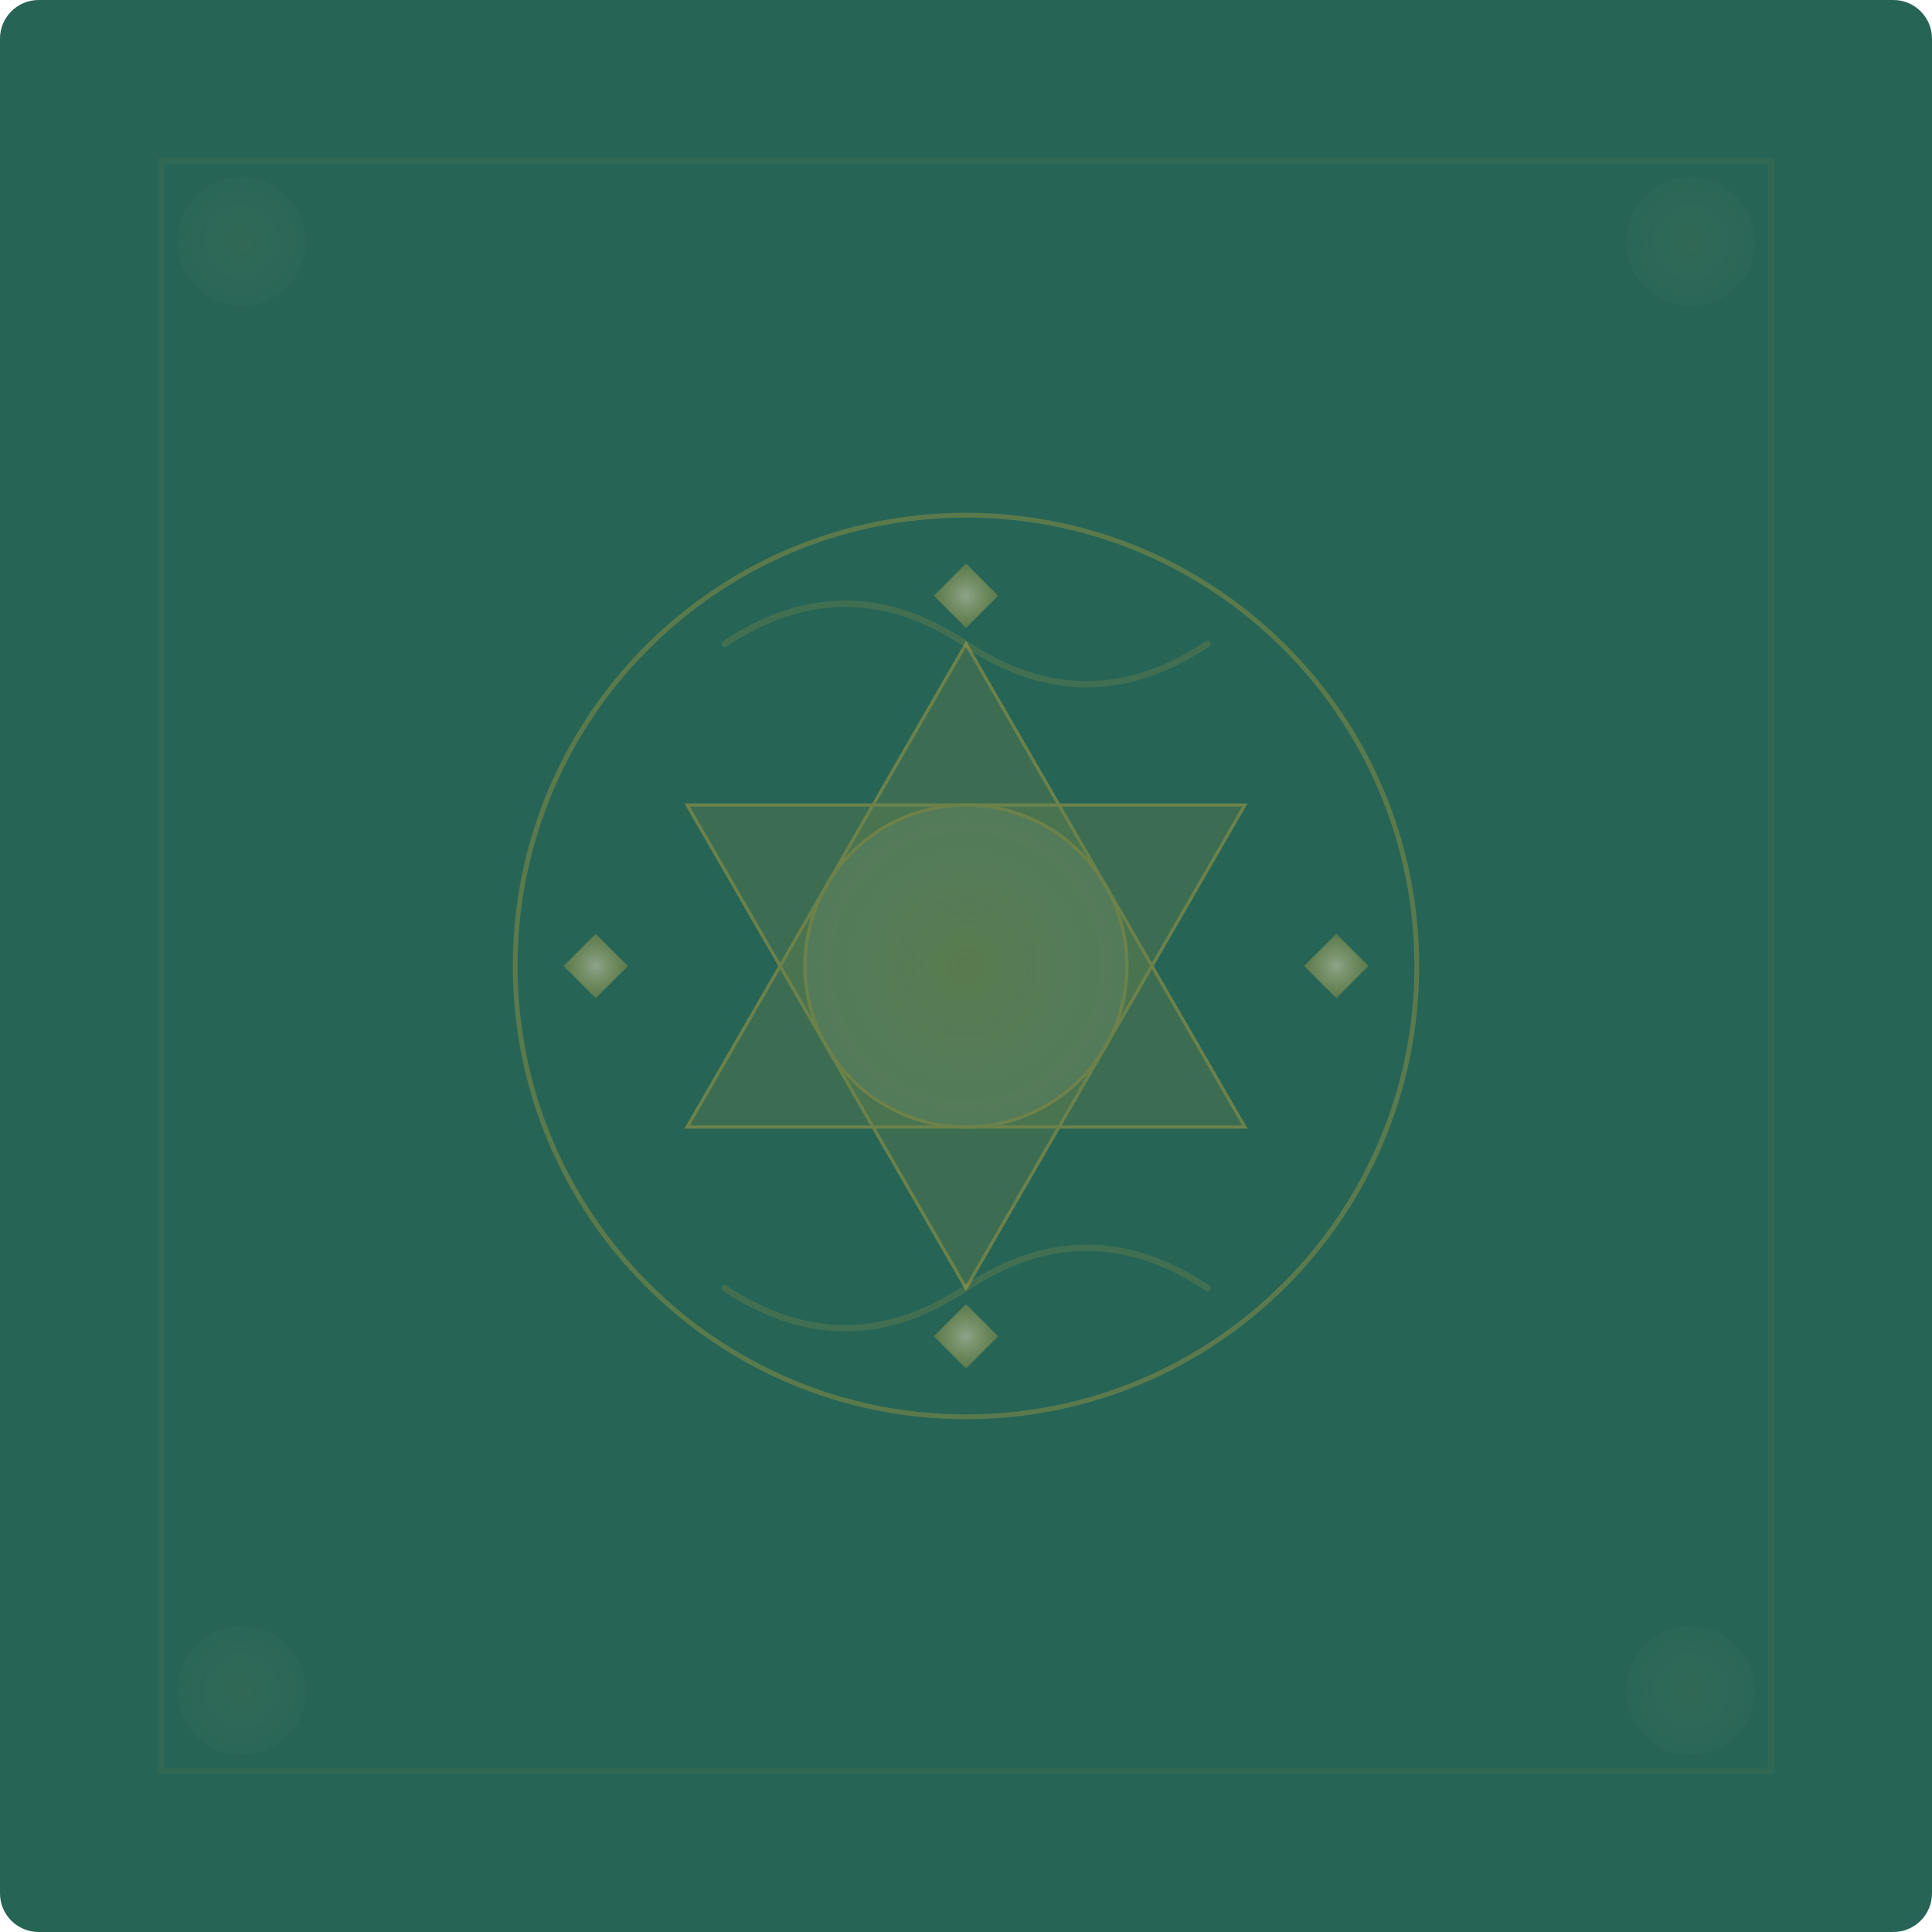
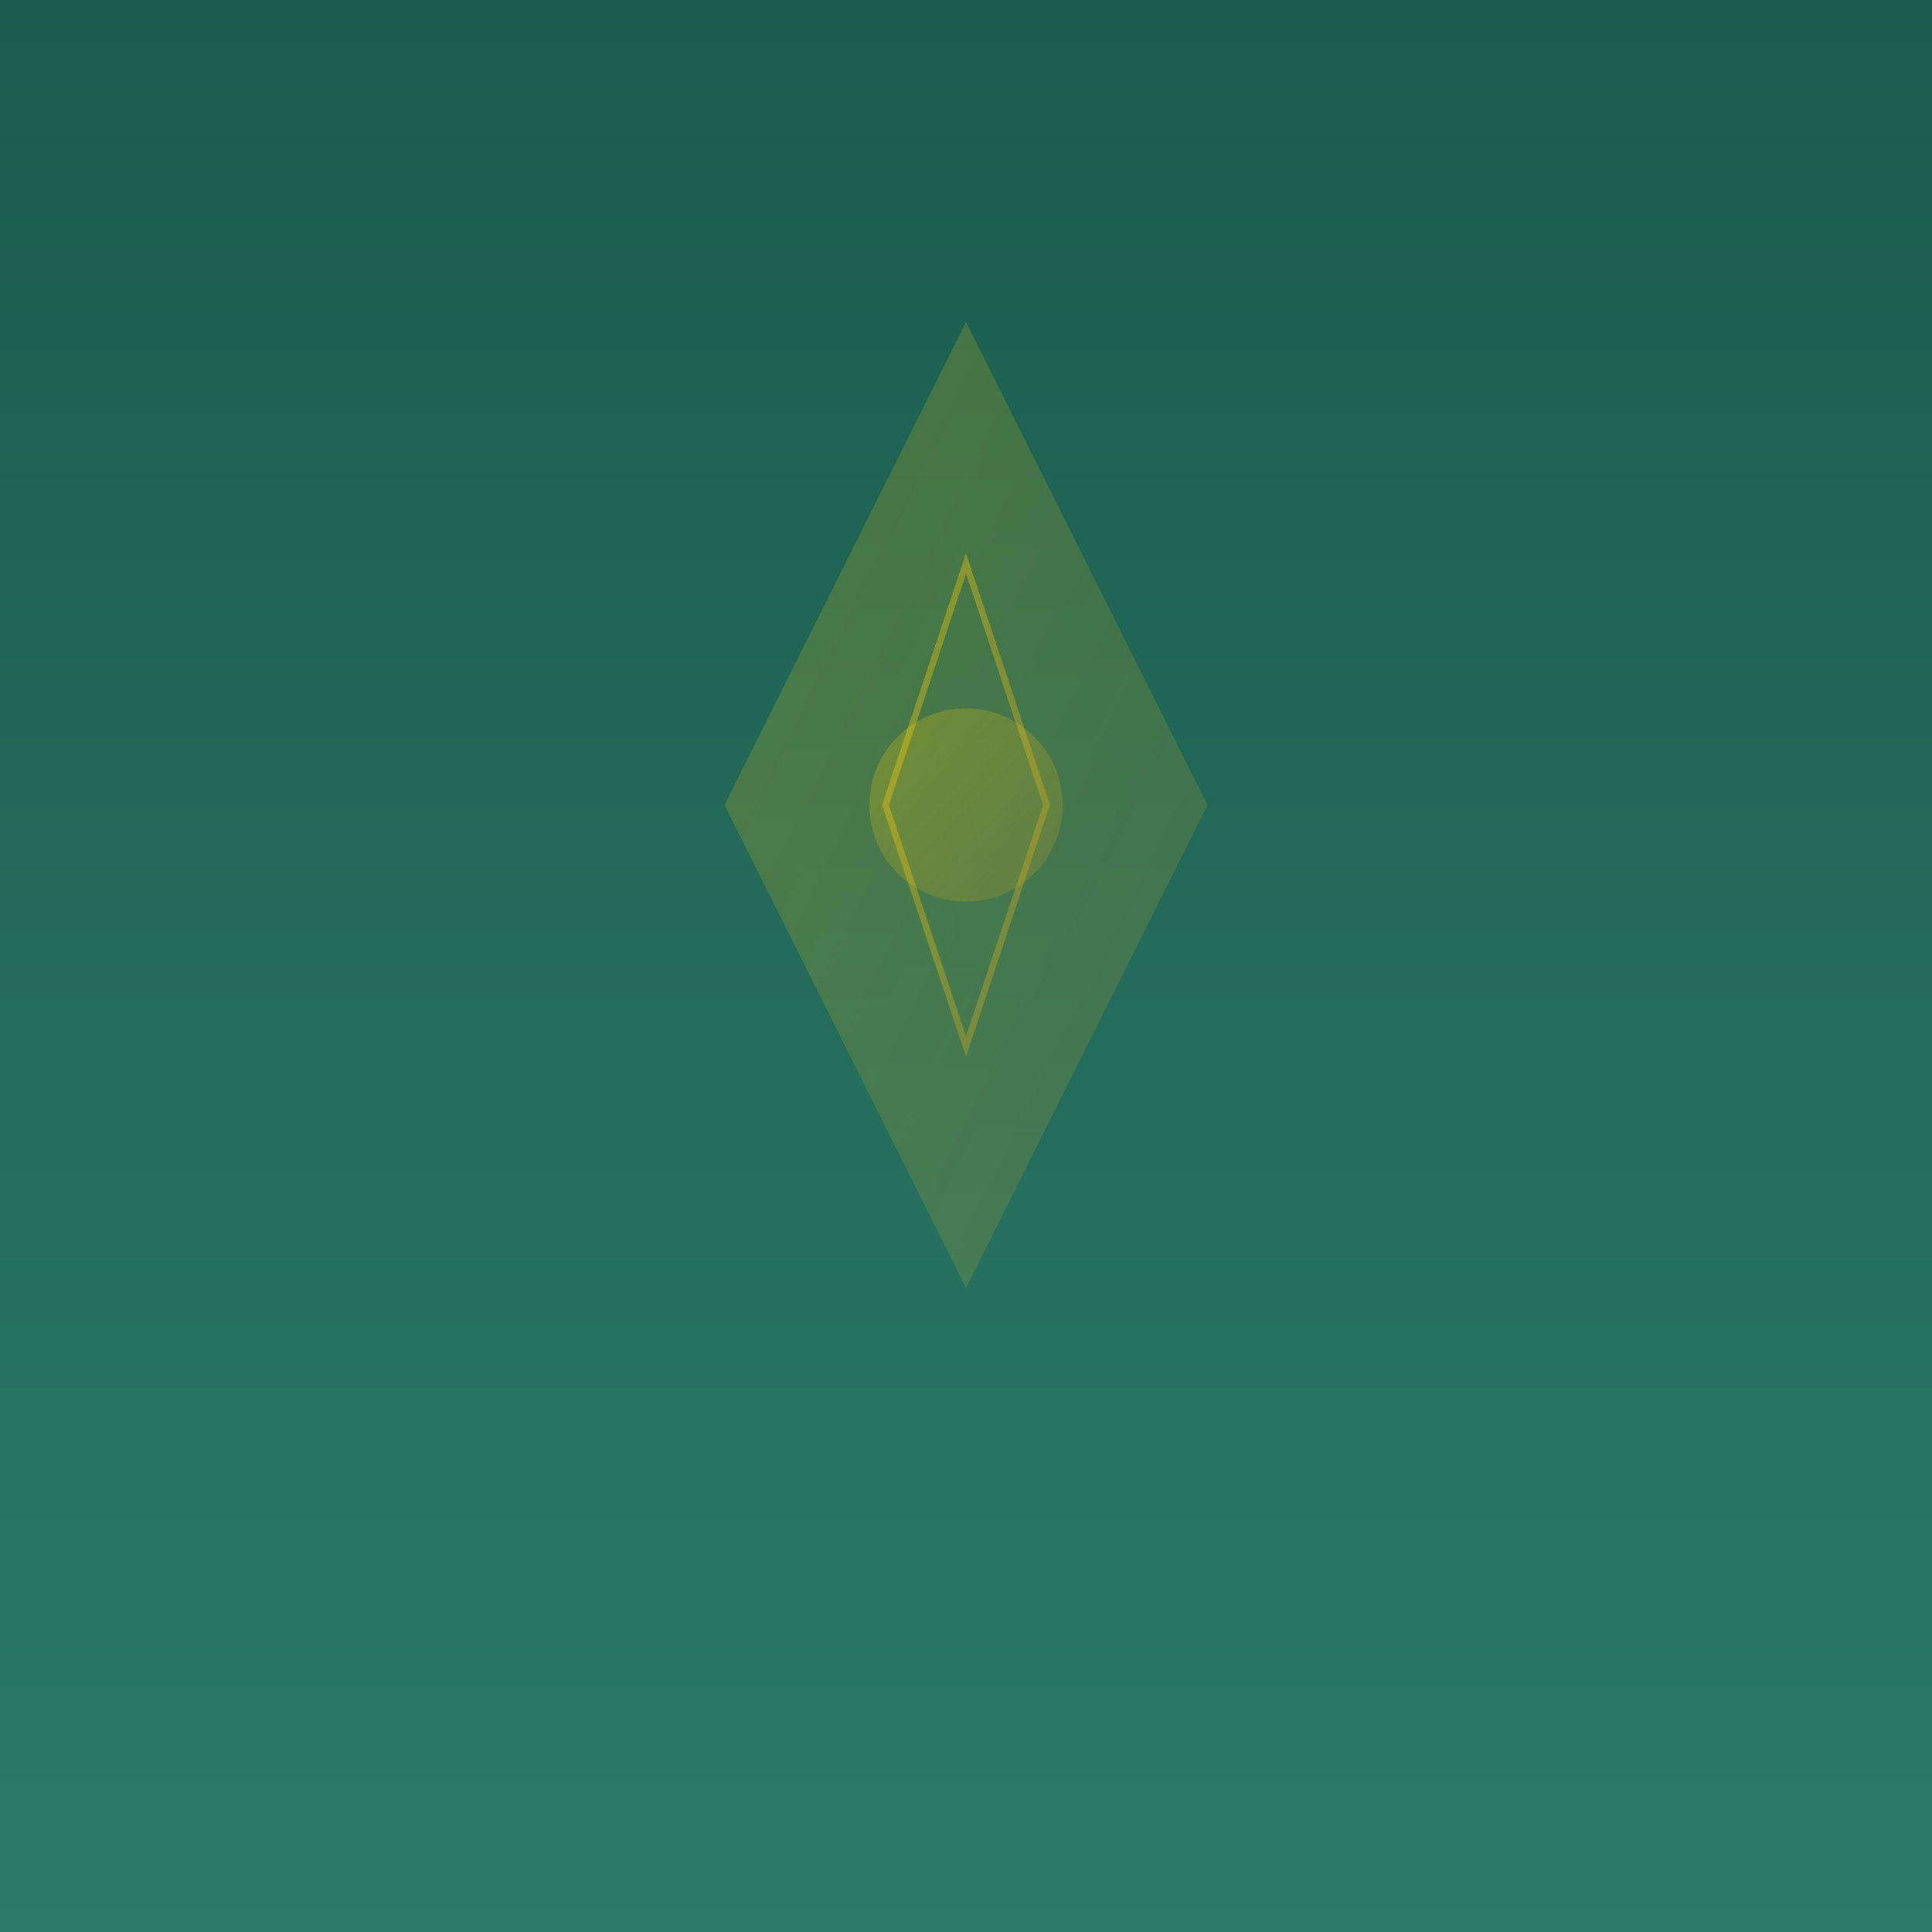
- <svg xmlns="http://www.w3.org/2000/svg" width="1200" height="1200" viewBox="0 0 1200 1200" fill="none">
-   <rect width="1200" height="1200" fill="url(#bgGradient)" rx="24" />
-   <g opacity="0.1">
-     <path d="M100 100L1100 100M100 100L100 1100M1100 100L1100 1100M100 1100L1100 1100" stroke="url(#borderGradient)" stroke-width="4" stroke-linecap="round" />
-   </g>
-   <g transform="translate(600, 600)">
-     <circle cx="0" cy="0" r="280" fill="none" stroke="url(#accentGradient)" stroke-width="3" opacity="0.3" />
-     <g opacity="0.4">
-       <path d="M0,-200 L173.2,100 L-173.2,100 Z" fill="url(#patternGradient)" stroke="url(#accentGradient)" stroke-width="2" />
-       <path d="M0,200 L-173.2,-100 L173.2,-100 Z" fill="url(#patternGradient)" stroke="url(#accentGradient)" stroke-width="2" />
-       <circle cx="0" cy="0" r="100" fill="url(#centerGradient)" stroke="url(#accentGradient)" stroke-width="2" />
-     </g>
-     <g opacity="0.5">
-       <path d="M0,-250 L20,-230 L0,-210 L-20,-230 Z" fill="url(#starGradient)" />
-       <path d="M250,0 L230,20 L210,0 L230,-20 Z" fill="url(#starGradient)" />
-       <path d="M0,250 L-20,230 L0,210 L20,230 Z" fill="url(#starGradient)" />
-       <path d="M-250,0 L-230,-20 L-210,0 L-230,20 Z" fill="url(#starGradient)" />
-     </g>
-   </g>
-   <g opacity="0.3" transform="translate(600, 400)">
-     <path d="M-150,0 Q-75,-50 0,0 Q75,50 150,0" stroke="url(#calligraphyGradient)" stroke-width="4" fill="none" stroke-linecap="round" />
-   </g>
-   <g opacity="0.3" transform="translate(600, 800)">
-     <path d="M-150,0 Q-75,50 0,0 Q75,-50 150,0" stroke="url(#calligraphyGradient)" stroke-width="4" fill="none" stroke-linecap="round" />
-   </g>
-   <g opacity="0.2">
-     <circle cx="150" cy="150" r="40" fill="url(#cornerGradient)" />
-     <circle cx="1050" cy="150" r="40" fill="url(#cornerGradient)" />
-     <circle cx="150" cy="1050" r="40" fill="url(#cornerGradient)" />
-     <circle cx="1050" cy="1050" r="40" fill="url(#cornerGradient)" />
-   </g>
+ <svg xmlns="http://www.w3.org/2000/svg" width="1200" height="1200" viewBox="0 0 1200 1200">
  <defs>
-     <linearGradient id="bgGradient" x1="0" y1="0" x2="1200" y2="1200">
-       <stop offset="0%" stop-color="#1a5c4d" stop-opacity="0.95" />
-       <stop offset="50%" stop-color="#2d7a68" stop-opacity="0.9" />
-       <stop offset="100%" stop-color="#1a5c4d" stop-opacity="0.95" />
+     <linearGradient id="bgShia" x1="0%" y1="0%" x2="0%" y2="100%">
+       <stop offset="0%" style="stop-color:#1a5c4d;stop-opacity:1" />
+       <stop offset="100%" style="stop-color:#2d7a68;stop-opacity:1" />
    </linearGradient>
-     <linearGradient id="borderGradient" x1="0" y1="0" x2="1200" y2="1200">
-       <stop offset="0%" stop-color="#d4af37" stop-opacity="0.6" />
-       <stop offset="100%" stop-color="#f4e4bc" stop-opacity="0.4" />
+     <linearGradient id="goldShia" x1="0%" y1="0%" x2="100%" y2="100%">
+       <stop offset="0%" style="stop-color:#FFD700;stop-opacity:0.8" />
+       <stop offset="100%" style="stop-color:#DAA520;stop-opacity:0.6" />
    </linearGradient>
-     <linearGradient id="accentGradient" x1="0" y1="0" x2="200" y2="200">
-       <stop offset="0%" stop-color="#d4af37" />
-       <stop offset="100%" stop-color="#f4e4bc" />
-     </linearGradient>
-     <linearGradient id="patternGradient" x1="0" y1="0" x2="200" y2="200">
-       <stop offset="0%" stop-color="#d4af37" stop-opacity="0.3" />
-       <stop offset="100%" stop-color="#f4e4bc" stop-opacity="0.2" />
-     </linearGradient>
-     <radialGradient id="centerGradient" cx="50%" cy="50%">
-       <stop offset="0%" stop-color="#d4af37" stop-opacity="0.4" />
-       <stop offset="100%" stop-color="#f4e4bc" stop-opacity="0.2" />
-     </radialGradient>
-     <radialGradient id="starGradient" cx="50%" cy="50%">
-       <stop offset="0%" stop-color="#f4e4bc" />
-       <stop offset="100%" stop-color="#d4af37" stop-opacity="0.6" />
-     </radialGradient>
-     <linearGradient id="calligraphyGradient" x1="0" y1="0" x2="300" y2="0">
-       <stop offset="0%" stop-color="#d4af37" stop-opacity="0.5" />
-       <stop offset="50%" stop-color="#f4e4bc" stop-opacity="0.7" />
-       <stop offset="100%" stop-color="#d4af37" stop-opacity="0.5" />
-     </linearGradient>
-     <radialGradient id="cornerGradient" cx="50%" cy="50%">
-       <stop offset="0%" stop-color="#d4af37" stop-opacity="0.3" />
-       <stop offset="100%" stop-color="#f4e4bc" stop-opacity="0.1" />
-     </radialGradient>
  </defs>
+   <rect width="1200" height="1200" fill="url(#bgShia)" />
+   <path d="M 600 200 L 750 500 L 600 800 L 450 500 Z" fill="url(#goldShia)" opacity="0.25" />
+   <path d="M 600 350 L 650 500 L 600 650 L 550 500 Z" fill="none" stroke="url(#goldShia)" stroke-width="4" opacity="0.5" />
+   <circle cx="600" cy="500" r="60" fill="url(#goldShia)" opacity="0.3" />
</svg>
